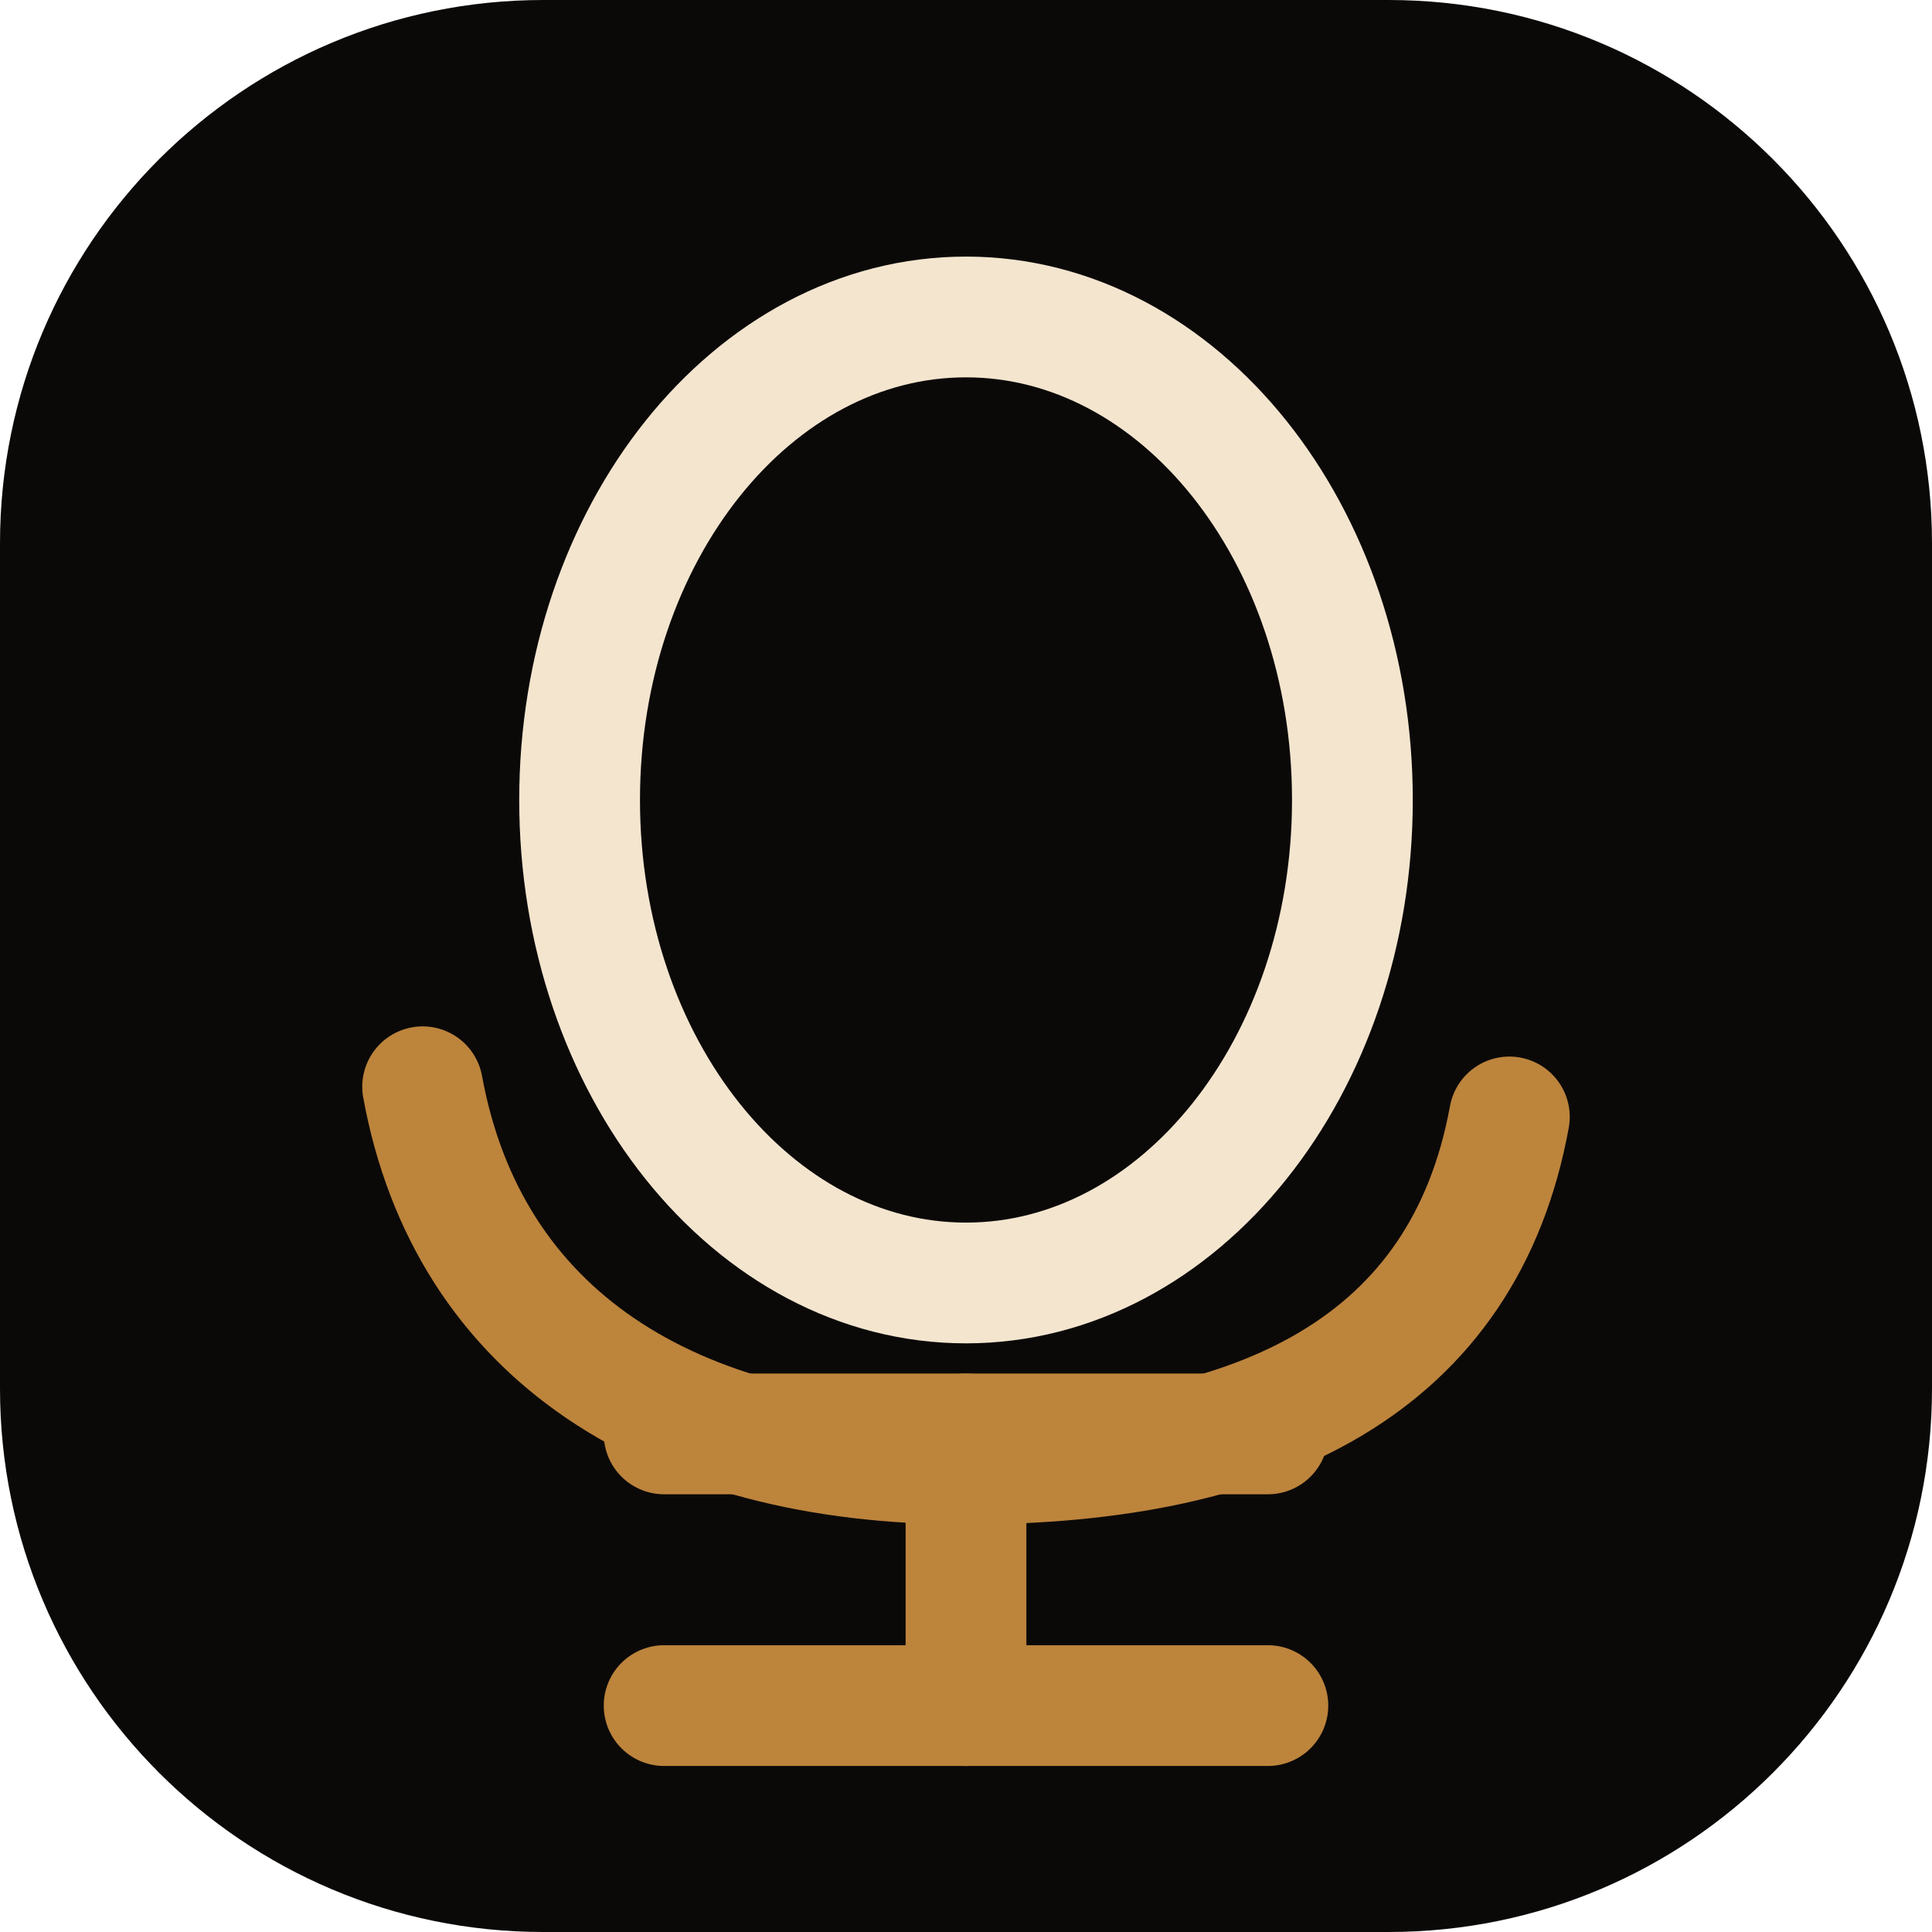
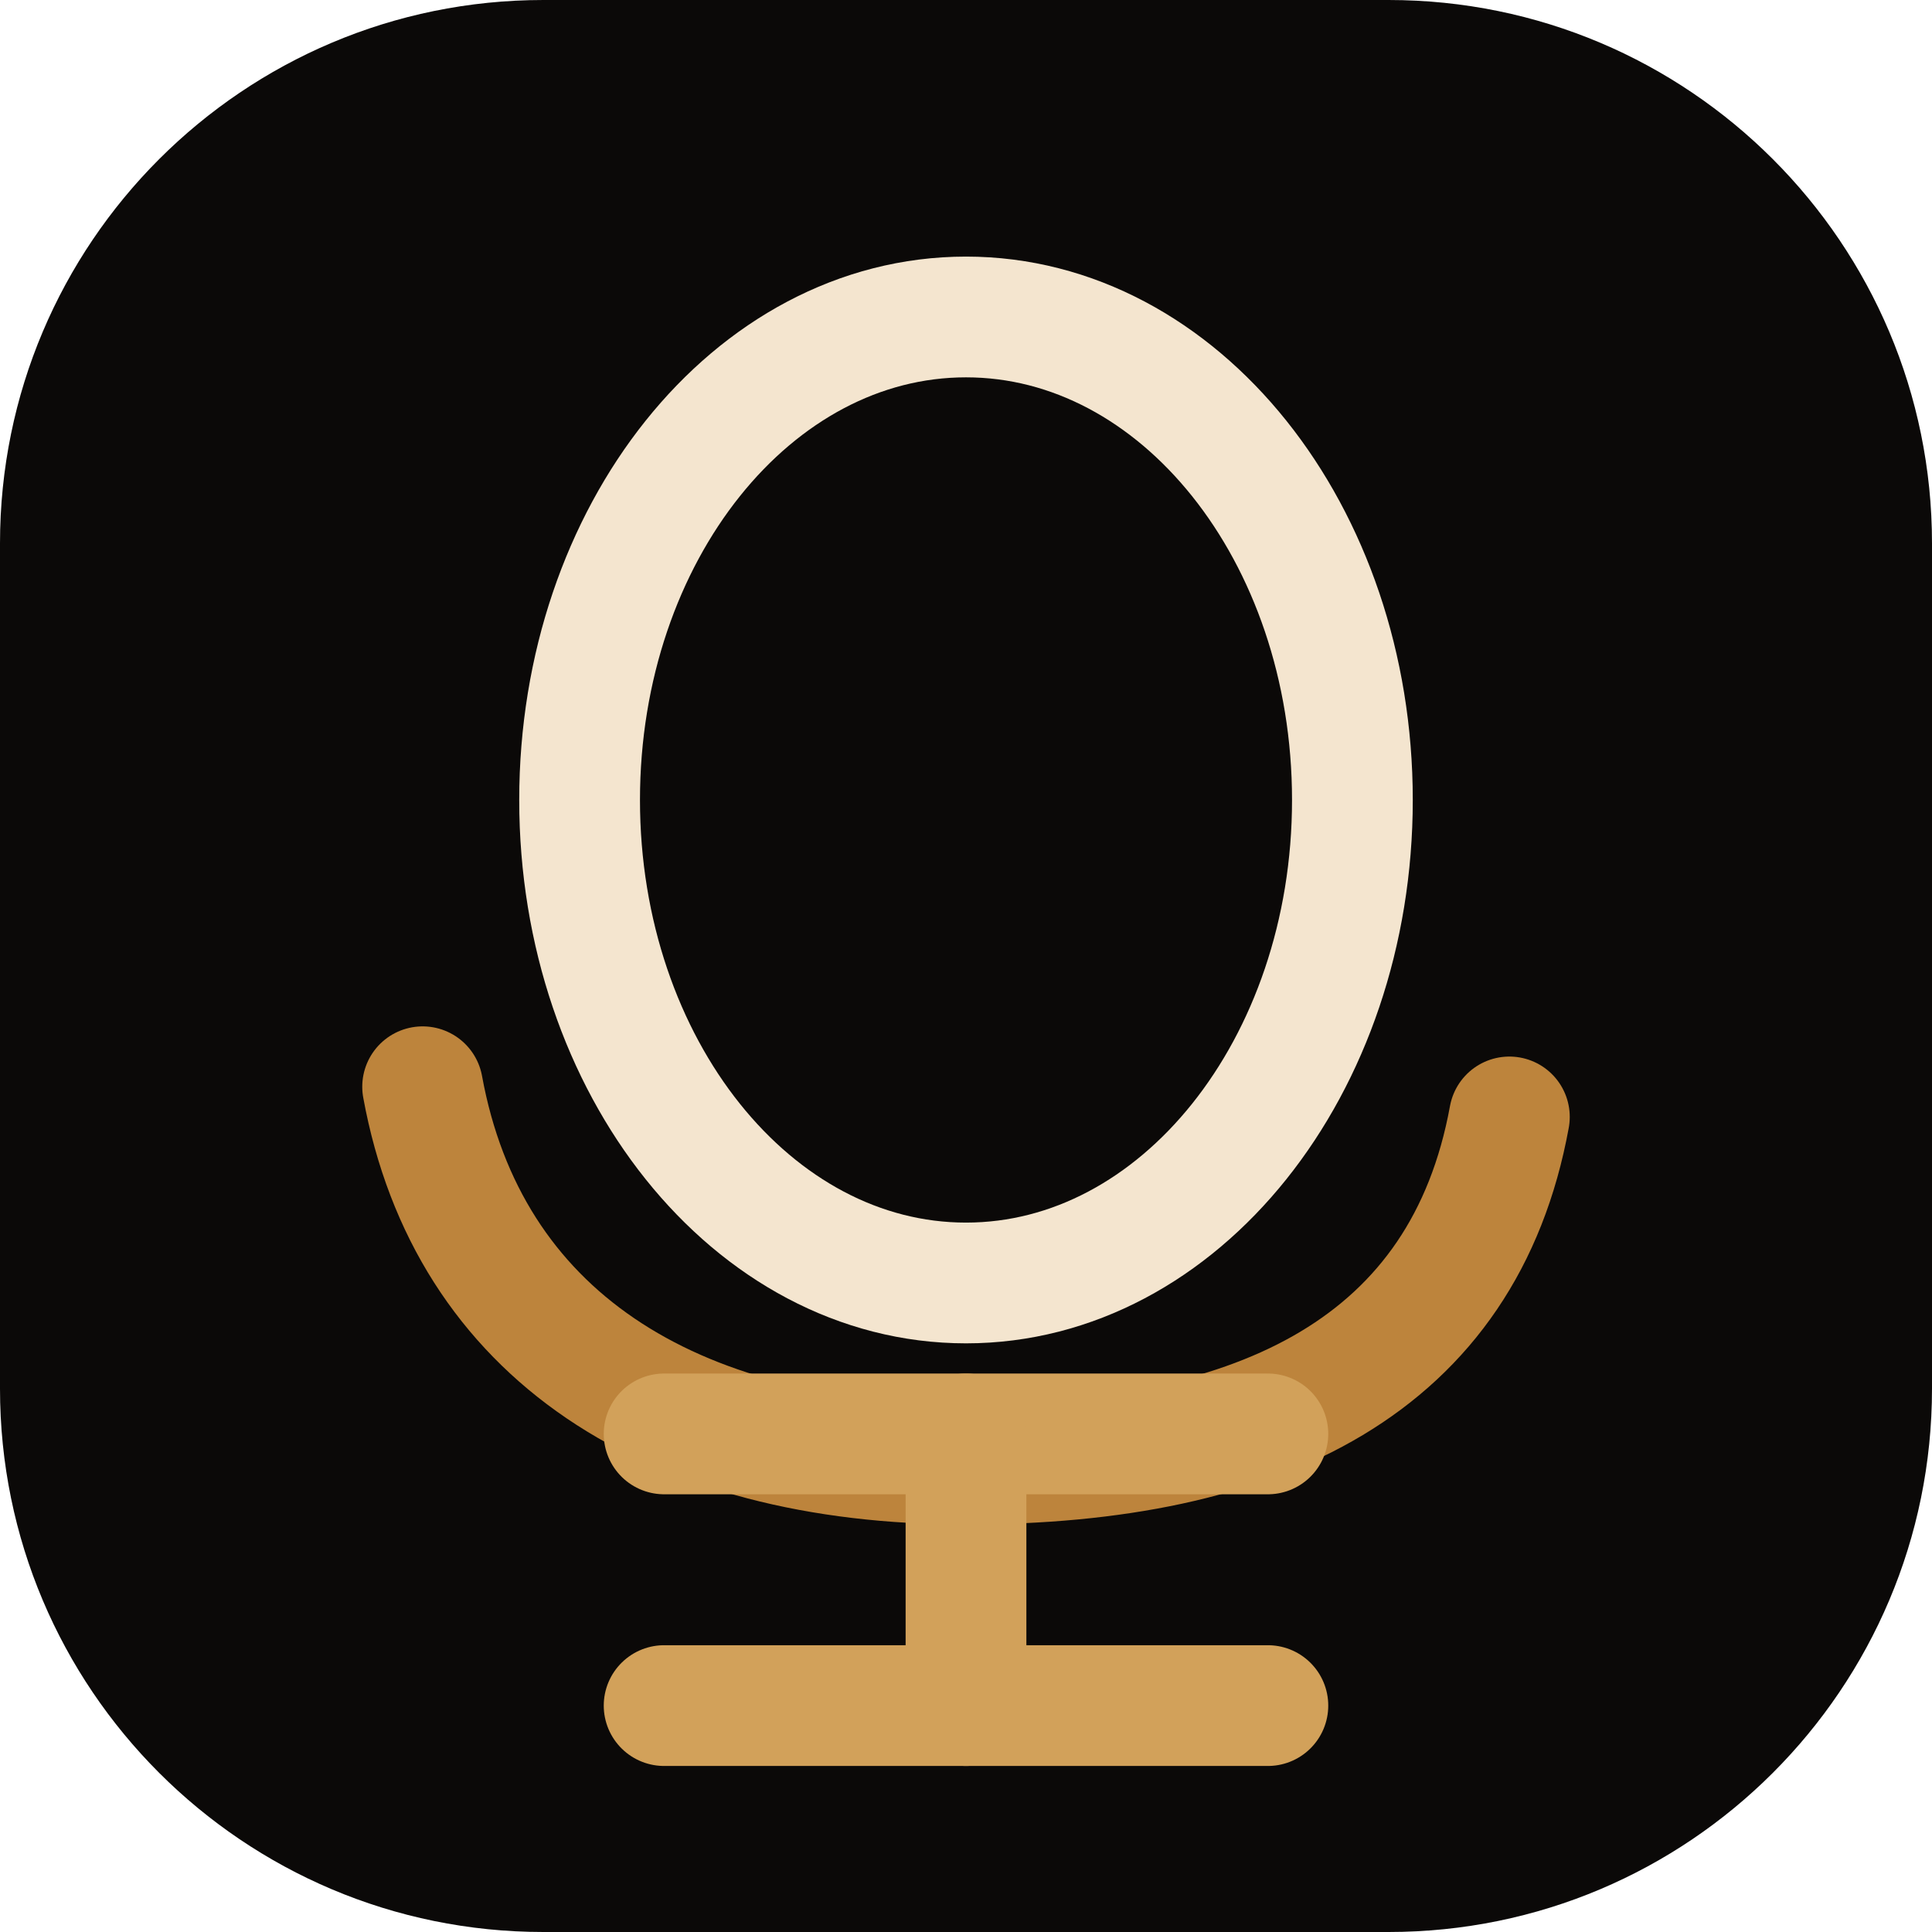
<svg xmlns="http://www.w3.org/2000/svg" viewBox="0 0 64 64" role="img" aria-label="OCH 마이크 아이콘">
  <rect width="64" height="64" rx="18" fill="#0b0908" />
  <ellipse cx="32" cy="26.5" rx="12.8" ry="16" fill="none" stroke="#f4e5cf" stroke-width="4" />
  <path d="M14 36c1.5 8.2 8.2 12.5 18 12.5S48.5 45.2 50 37" fill="none" stroke="#bd843c" stroke-width="4" stroke-linecap="round" />
-   <path d="M22 47.5h20" fill="none" stroke="#bd843c" stroke-width="4" stroke-linecap="round" />
-   <path d="M32 47.5v9" fill="none" stroke="#bd843c" stroke-width="4" stroke-linecap="round" />
-   <path d="M22 56.5h20" fill="none" stroke="#bd843c" stroke-width="4" stroke-linecap="round" />
+   <path d="M22 47.5h20" fill="none" stroke="#d2a15a" stroke-width="4" stroke-linecap="round" />
+   <path d="M32 47.5v9" fill="none" stroke="#d2a15a" stroke-width="4" stroke-linecap="round" />
+   <path d="M22 56.5h20" fill="none" stroke="#d2a15a" stroke-width="4" stroke-linecap="round" />
</svg>
